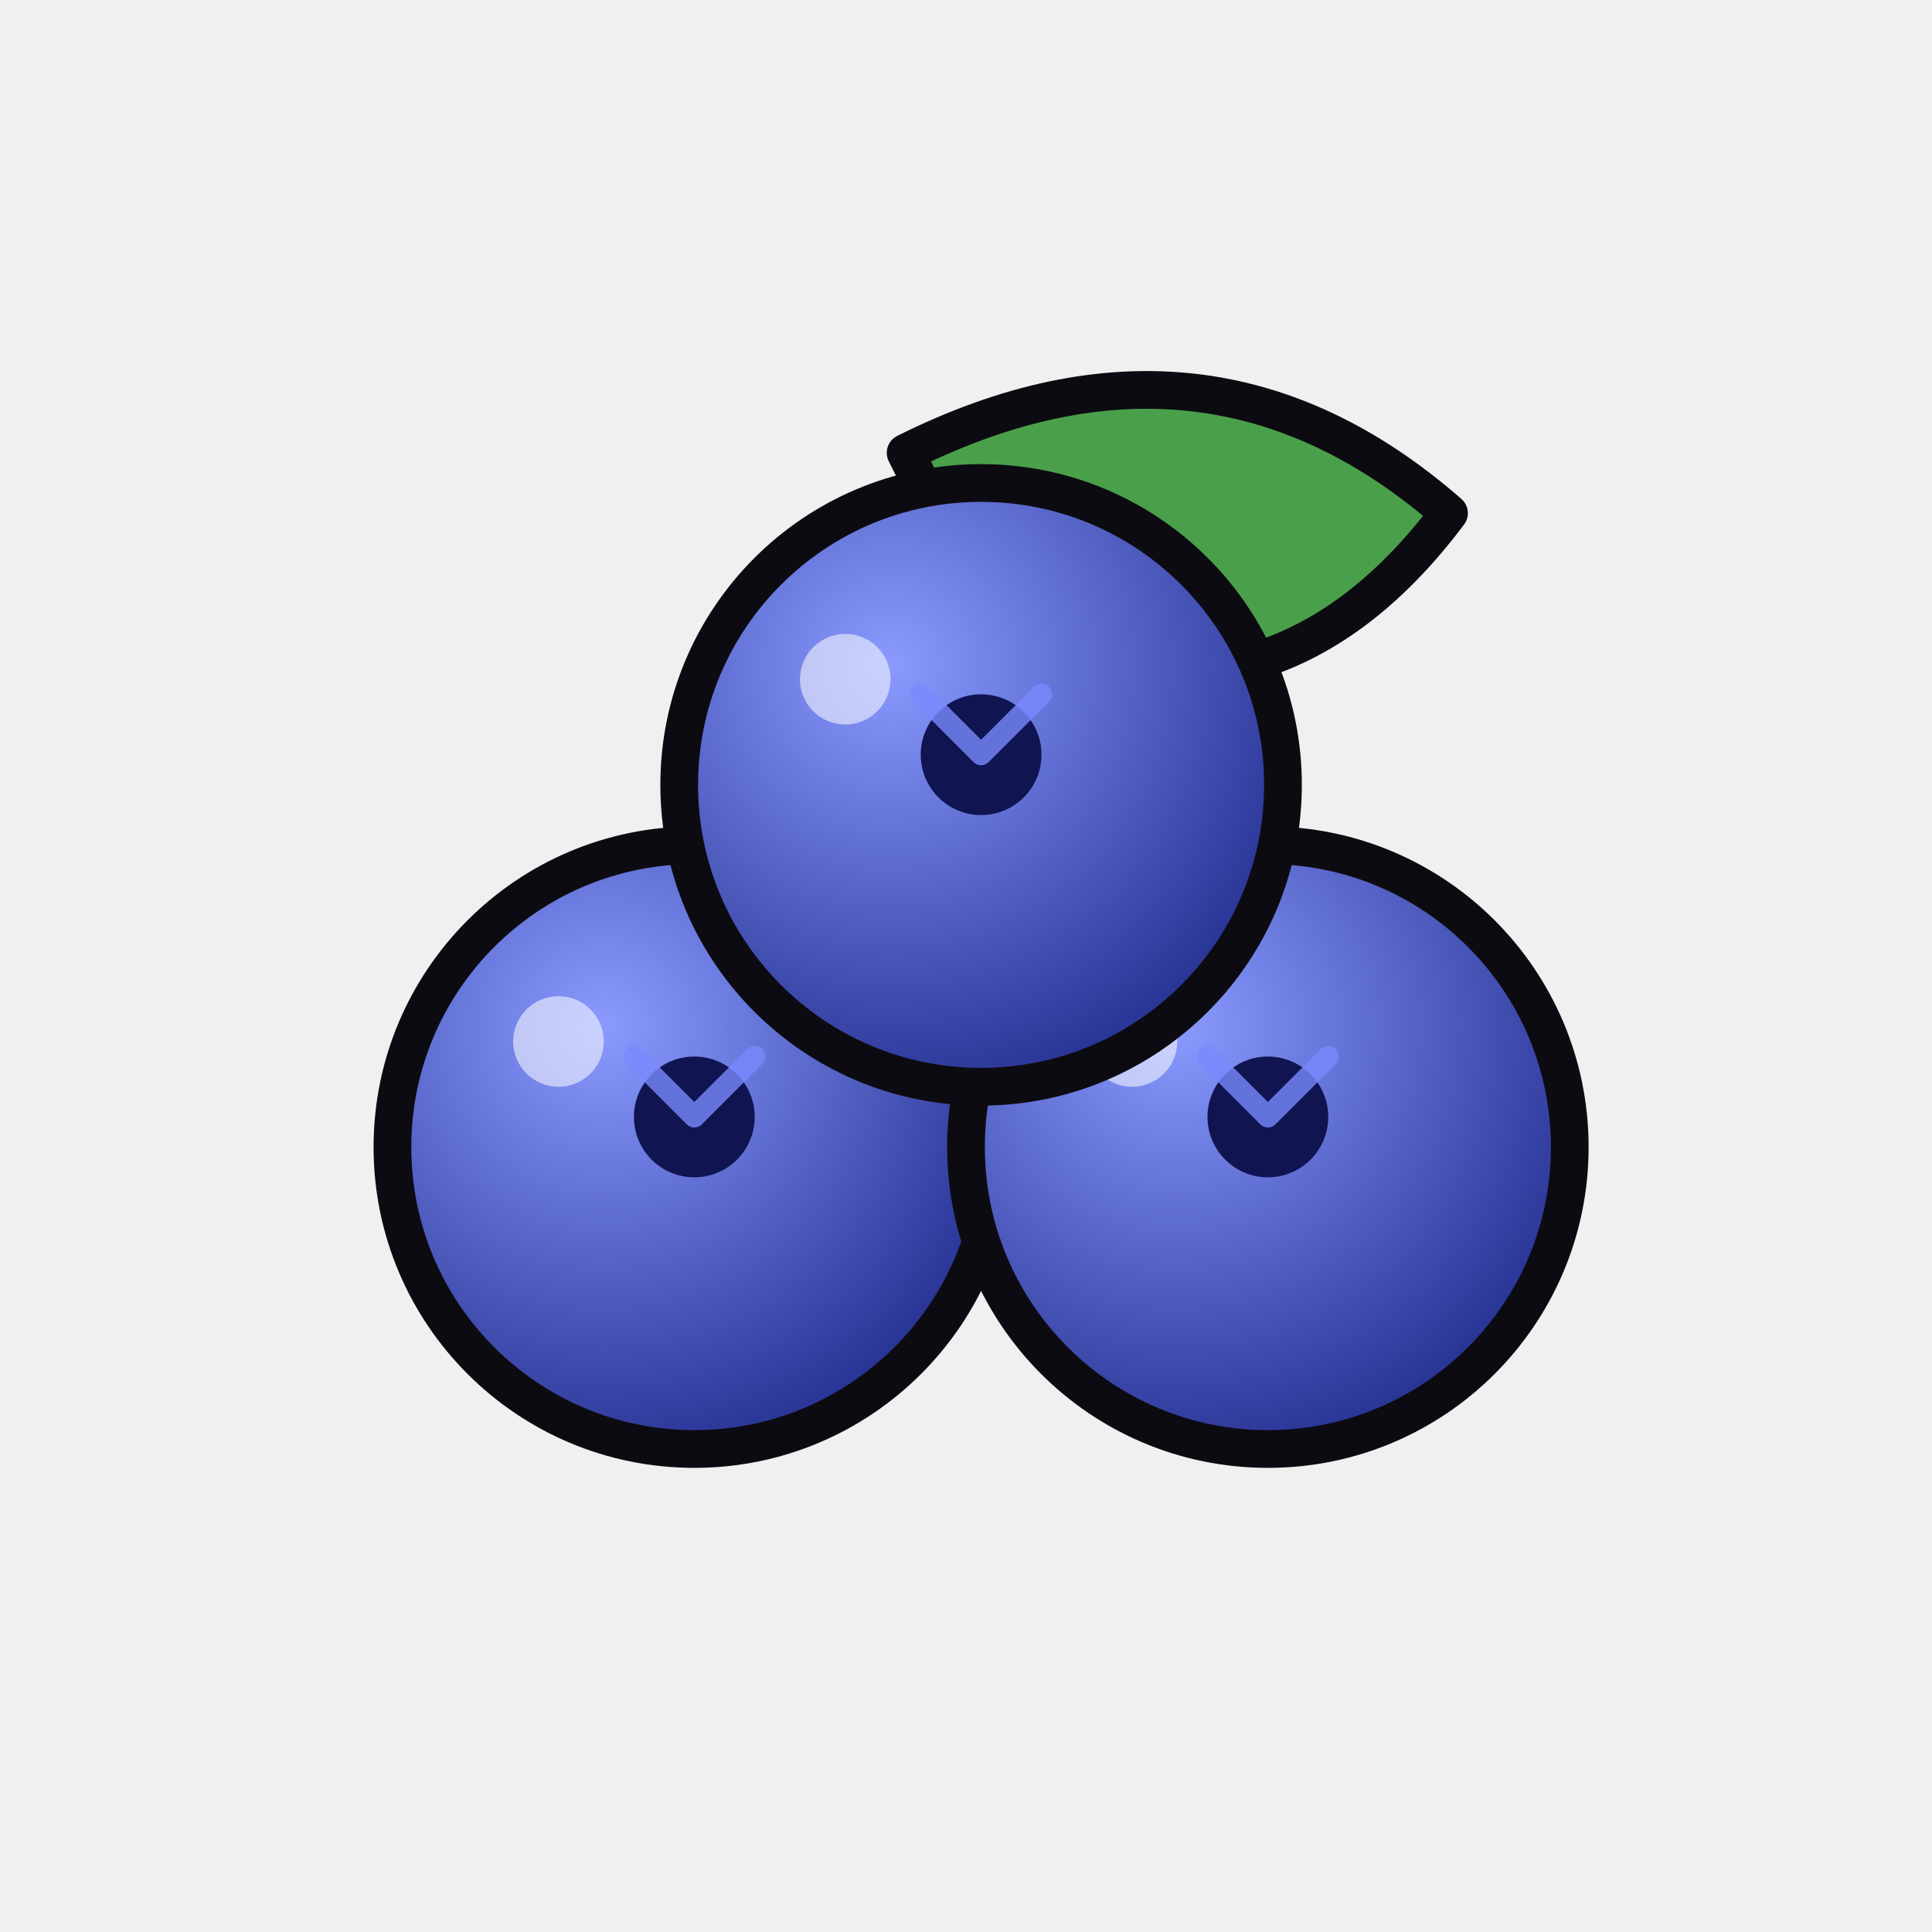
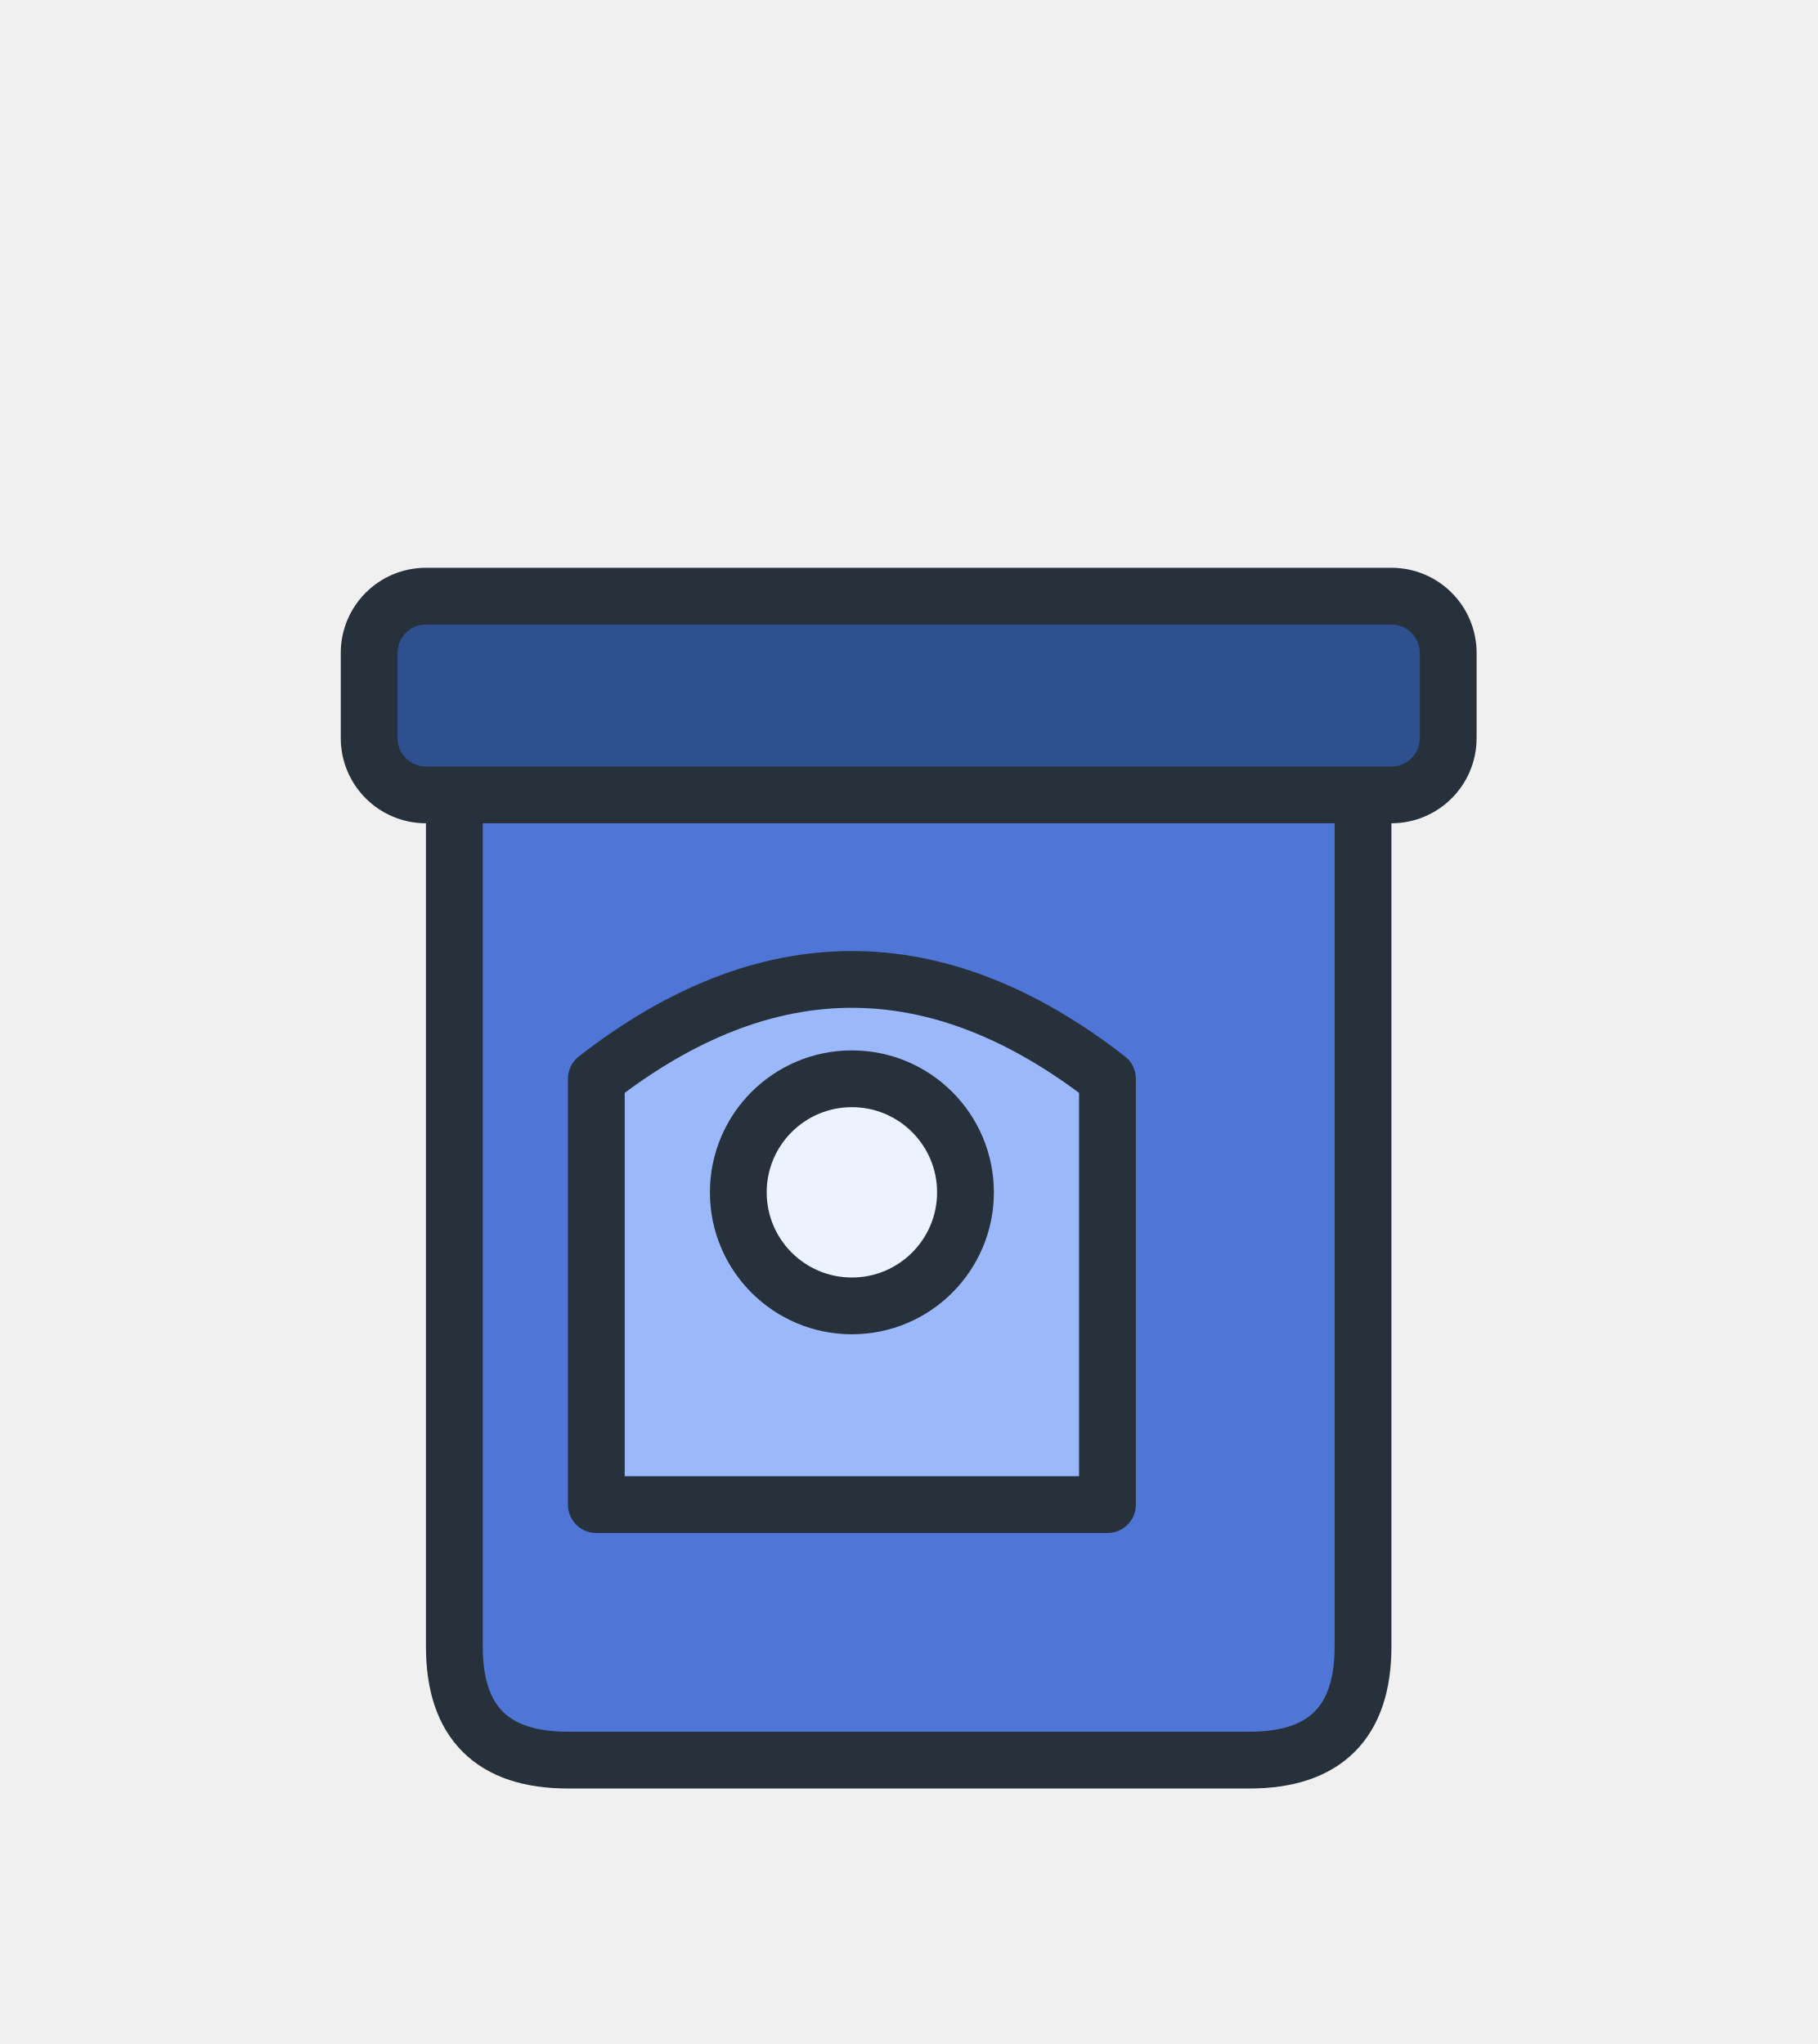
- <svg xmlns="http://www.w3.org/2000/svg" viewBox="0 0 128 128" width="128" height="128" role="img" aria-label="Wild Blueberries">
-   <defs>
-     <radialGradient id="food_blueberry_1" cx="0.35" cy="0.3" r="0.8">
-       <stop offset="0" stop-color="#8a9aff" stop-opacity="1" />
-       <stop offset="1" stop-color="#1e2a8a" stop-opacity="1" />
-     </radialGradient>
-     <radialGradient id="food_blueberry_2" cx="0.35" cy="0.3" r="0.8">
-       <stop offset="0" stop-color="#8a9aff" stop-opacity="1" />
-       <stop offset="1" stop-color="#1e2a8a" stop-opacity="1" />
-     </radialGradient>
-     <radialGradient id="food_blueberry_3" cx="0.35" cy="0.3" r="0.8">
-       <stop offset="0" stop-color="#8a9aff" stop-opacity="1" />
-       <stop offset="1" stop-color="#1e2a8a" stop-opacity="1" />
-     </radialGradient>
-   </defs>
-   <path d="M60 30 Q80 20 96 34 Q84 50 66 42 Z" fill="#4aa04a" stroke="#0d0b12" stroke-width="2.5" stroke-linejoin="round" stroke-linecap="round" />
-   <circle cx="46" cy="76" r="20" fill="url(#food_blueberry_1)" stroke="#0d0b12" stroke-width="2.5" stroke-linejoin="round" stroke-linecap="round" />
-   <circle cx="46" cy="74.0" r="4" fill="#101450" />
-   <path d="M42 70.0 l4 4 l4 -4" fill="none" stroke="#7a8aff" stroke-width="1.4" stroke-opacity="0.8" stroke-linecap="round" stroke-linejoin="round" />
-   <circle cx="37.0" cy="69.0" r="3" fill="#fff" fill-opacity=".55" />
-   <circle cx="84" cy="76" r="20" fill="url(#food_blueberry_2)" stroke="#0d0b12" stroke-width="2.5" stroke-linejoin="round" stroke-linecap="round" />
-   <circle cx="84" cy="74.0" r="4" fill="#101450" />
-   <path d="M80 70.0 l4 4 l4 -4" fill="none" stroke="#7a8aff" stroke-width="1.4" stroke-opacity="0.8" stroke-linecap="round" stroke-linejoin="round" />
-   <circle cx="75.0" cy="69.0" r="3" fill="#fff" fill-opacity=".55" />
-   <circle cx="65" cy="52" r="20" fill="url(#food_blueberry_3)" stroke="#0d0b12" stroke-width="2.5" stroke-linejoin="round" stroke-linecap="round" />
-   <circle cx="65" cy="50.0" r="4" fill="#101450" />
-   <path d="M61 46.0 l4 4 l4 -4" fill="none" stroke="#7a8aff" stroke-width="1.4" stroke-opacity="0.8" stroke-linecap="round" stroke-linejoin="round" />
-   <circle cx="56.0" cy="45.0" r="3" fill="#fff" fill-opacity=".55" />
+ <svg xmlns="http://www.w3.org/2000/svg" viewBox="0 0 64 72" role="img" aria-label="food_blueberry">
+   <g fill="#4f76d6" stroke="#27313b" stroke-width="2" stroke-linejoin="round">
+     <path d="M16 26H48V58Q48 62 44 62H20Q16 62 16 58Z" />
+     <rect x="13" y="21" width="38" height="7" rx="2" fill="#2e508f" />
+     <path d="M21 38Q30 31 39 38V53H21Z" fill="#9ab8fa" />
+     <circle cx="30" cy="42" r="4" fill="#ecf3ff" />
+   </g>
</svg>
